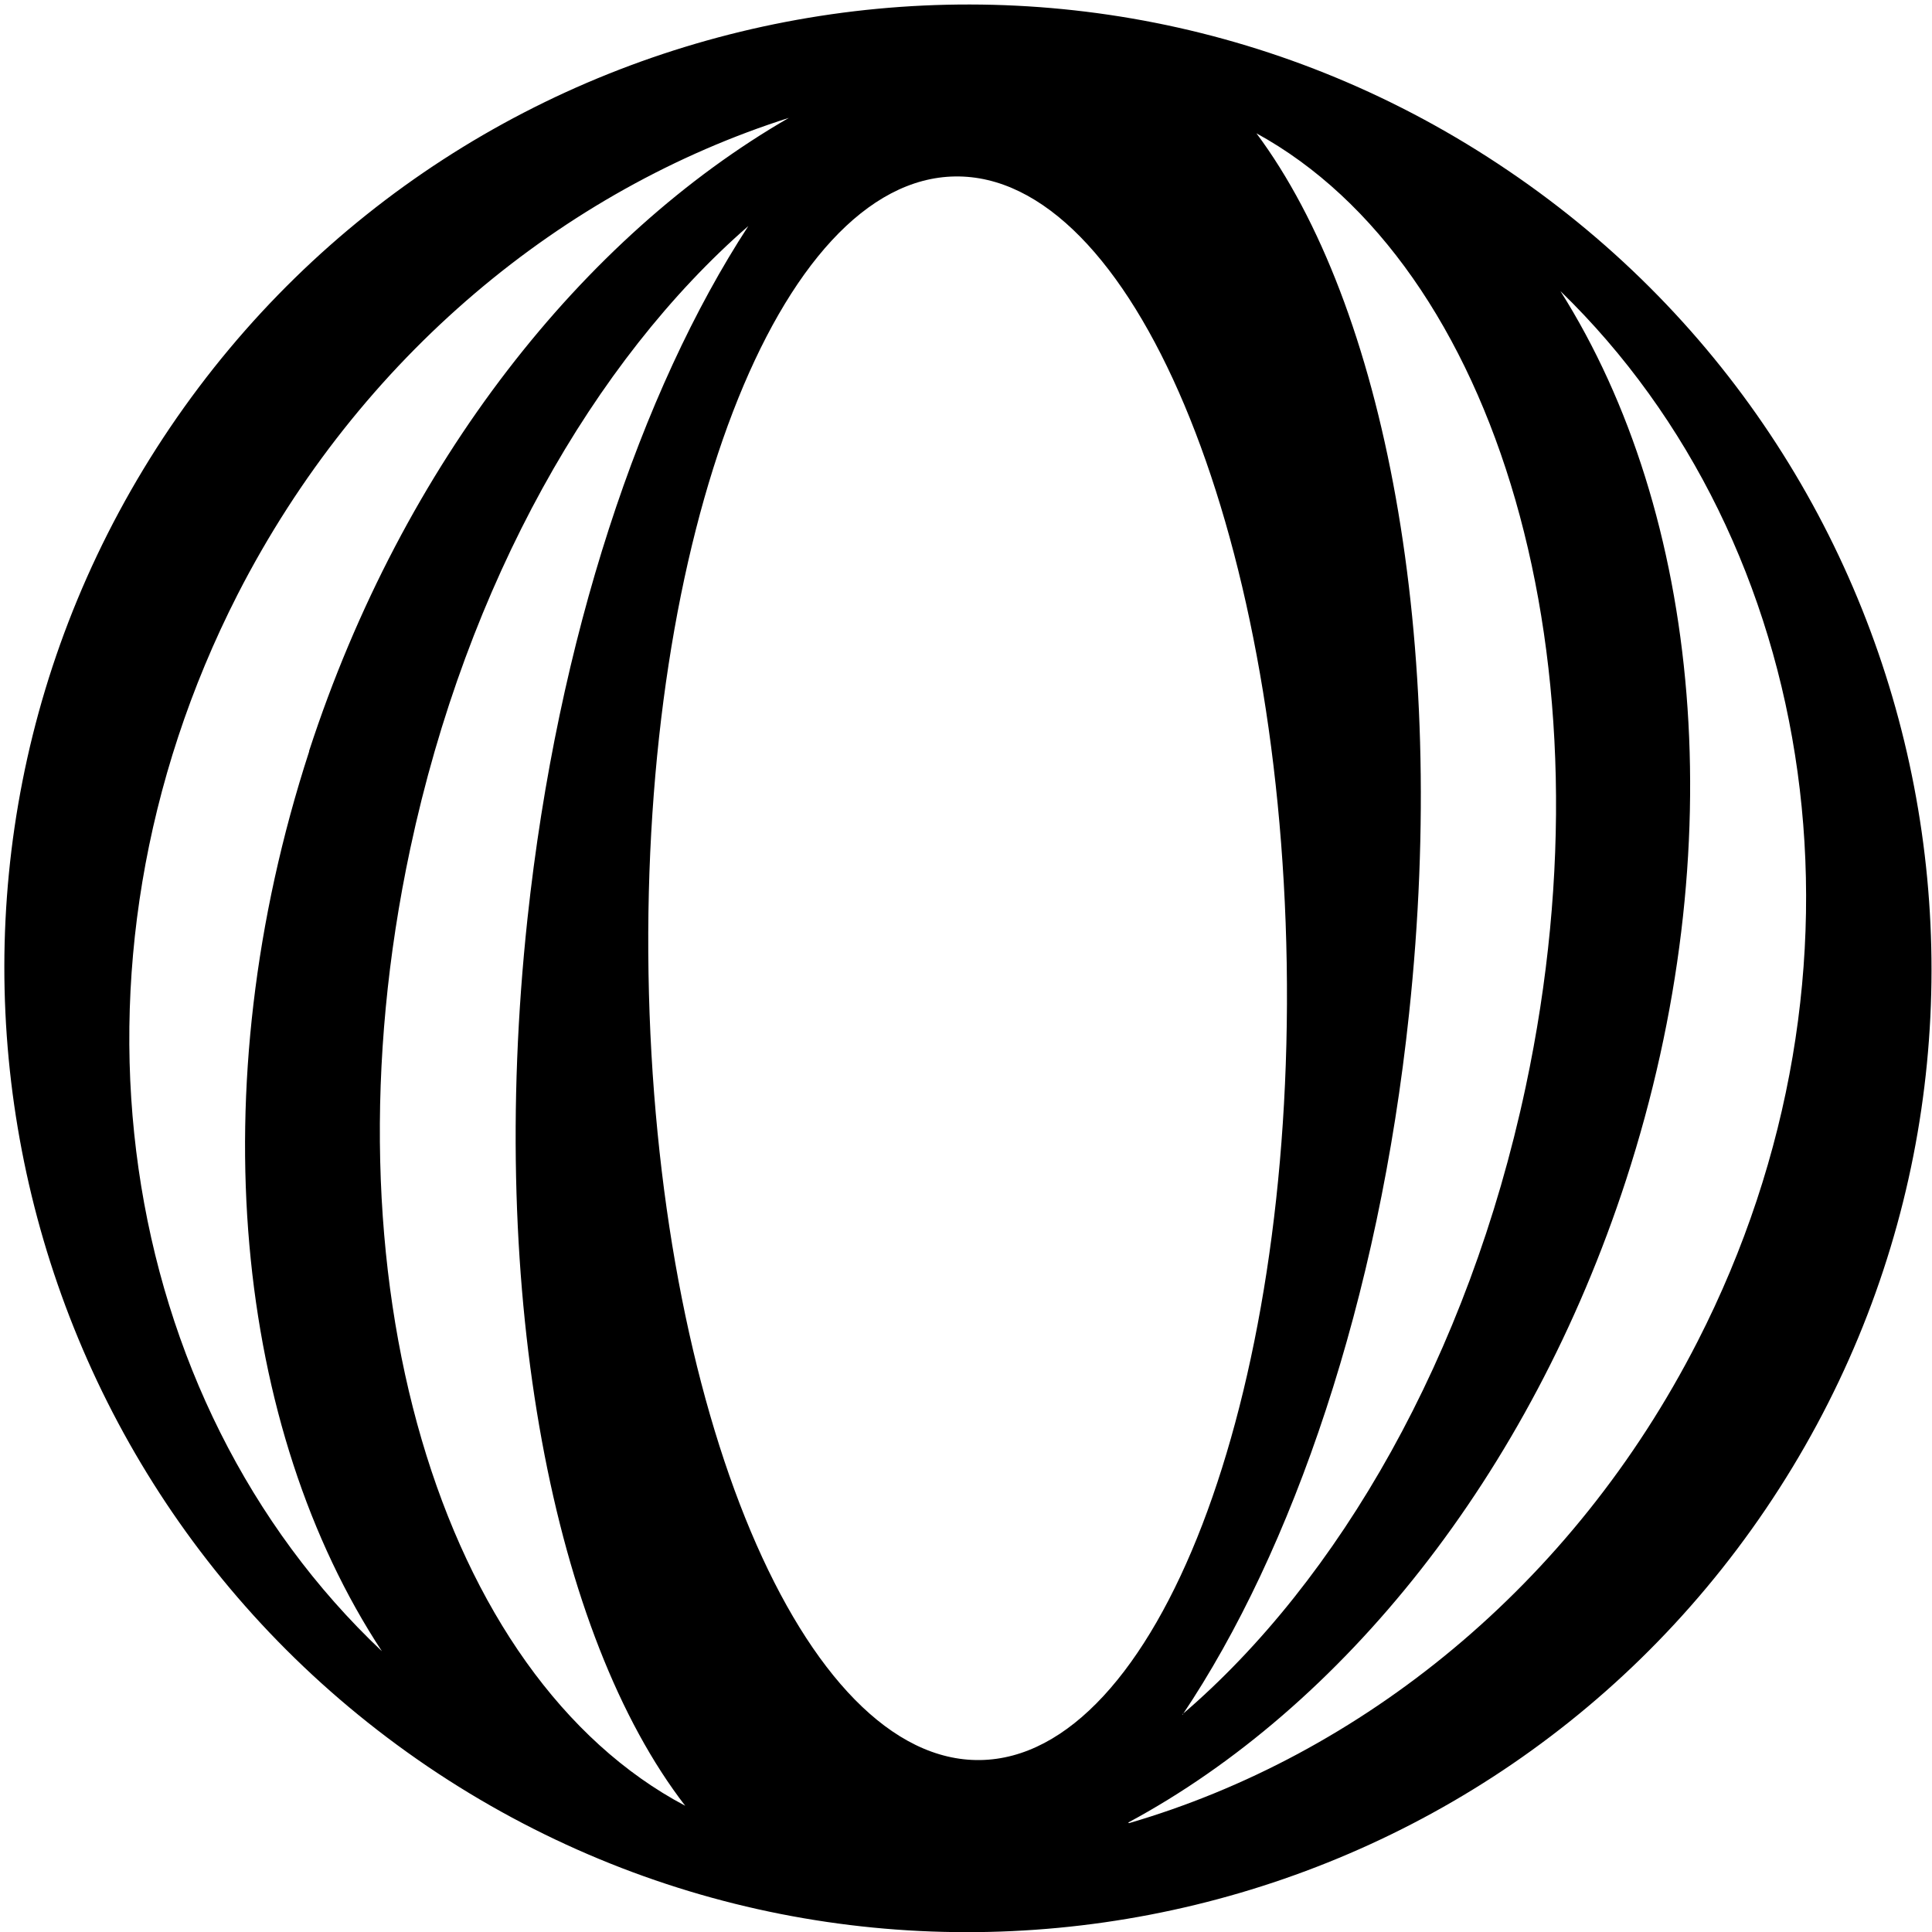
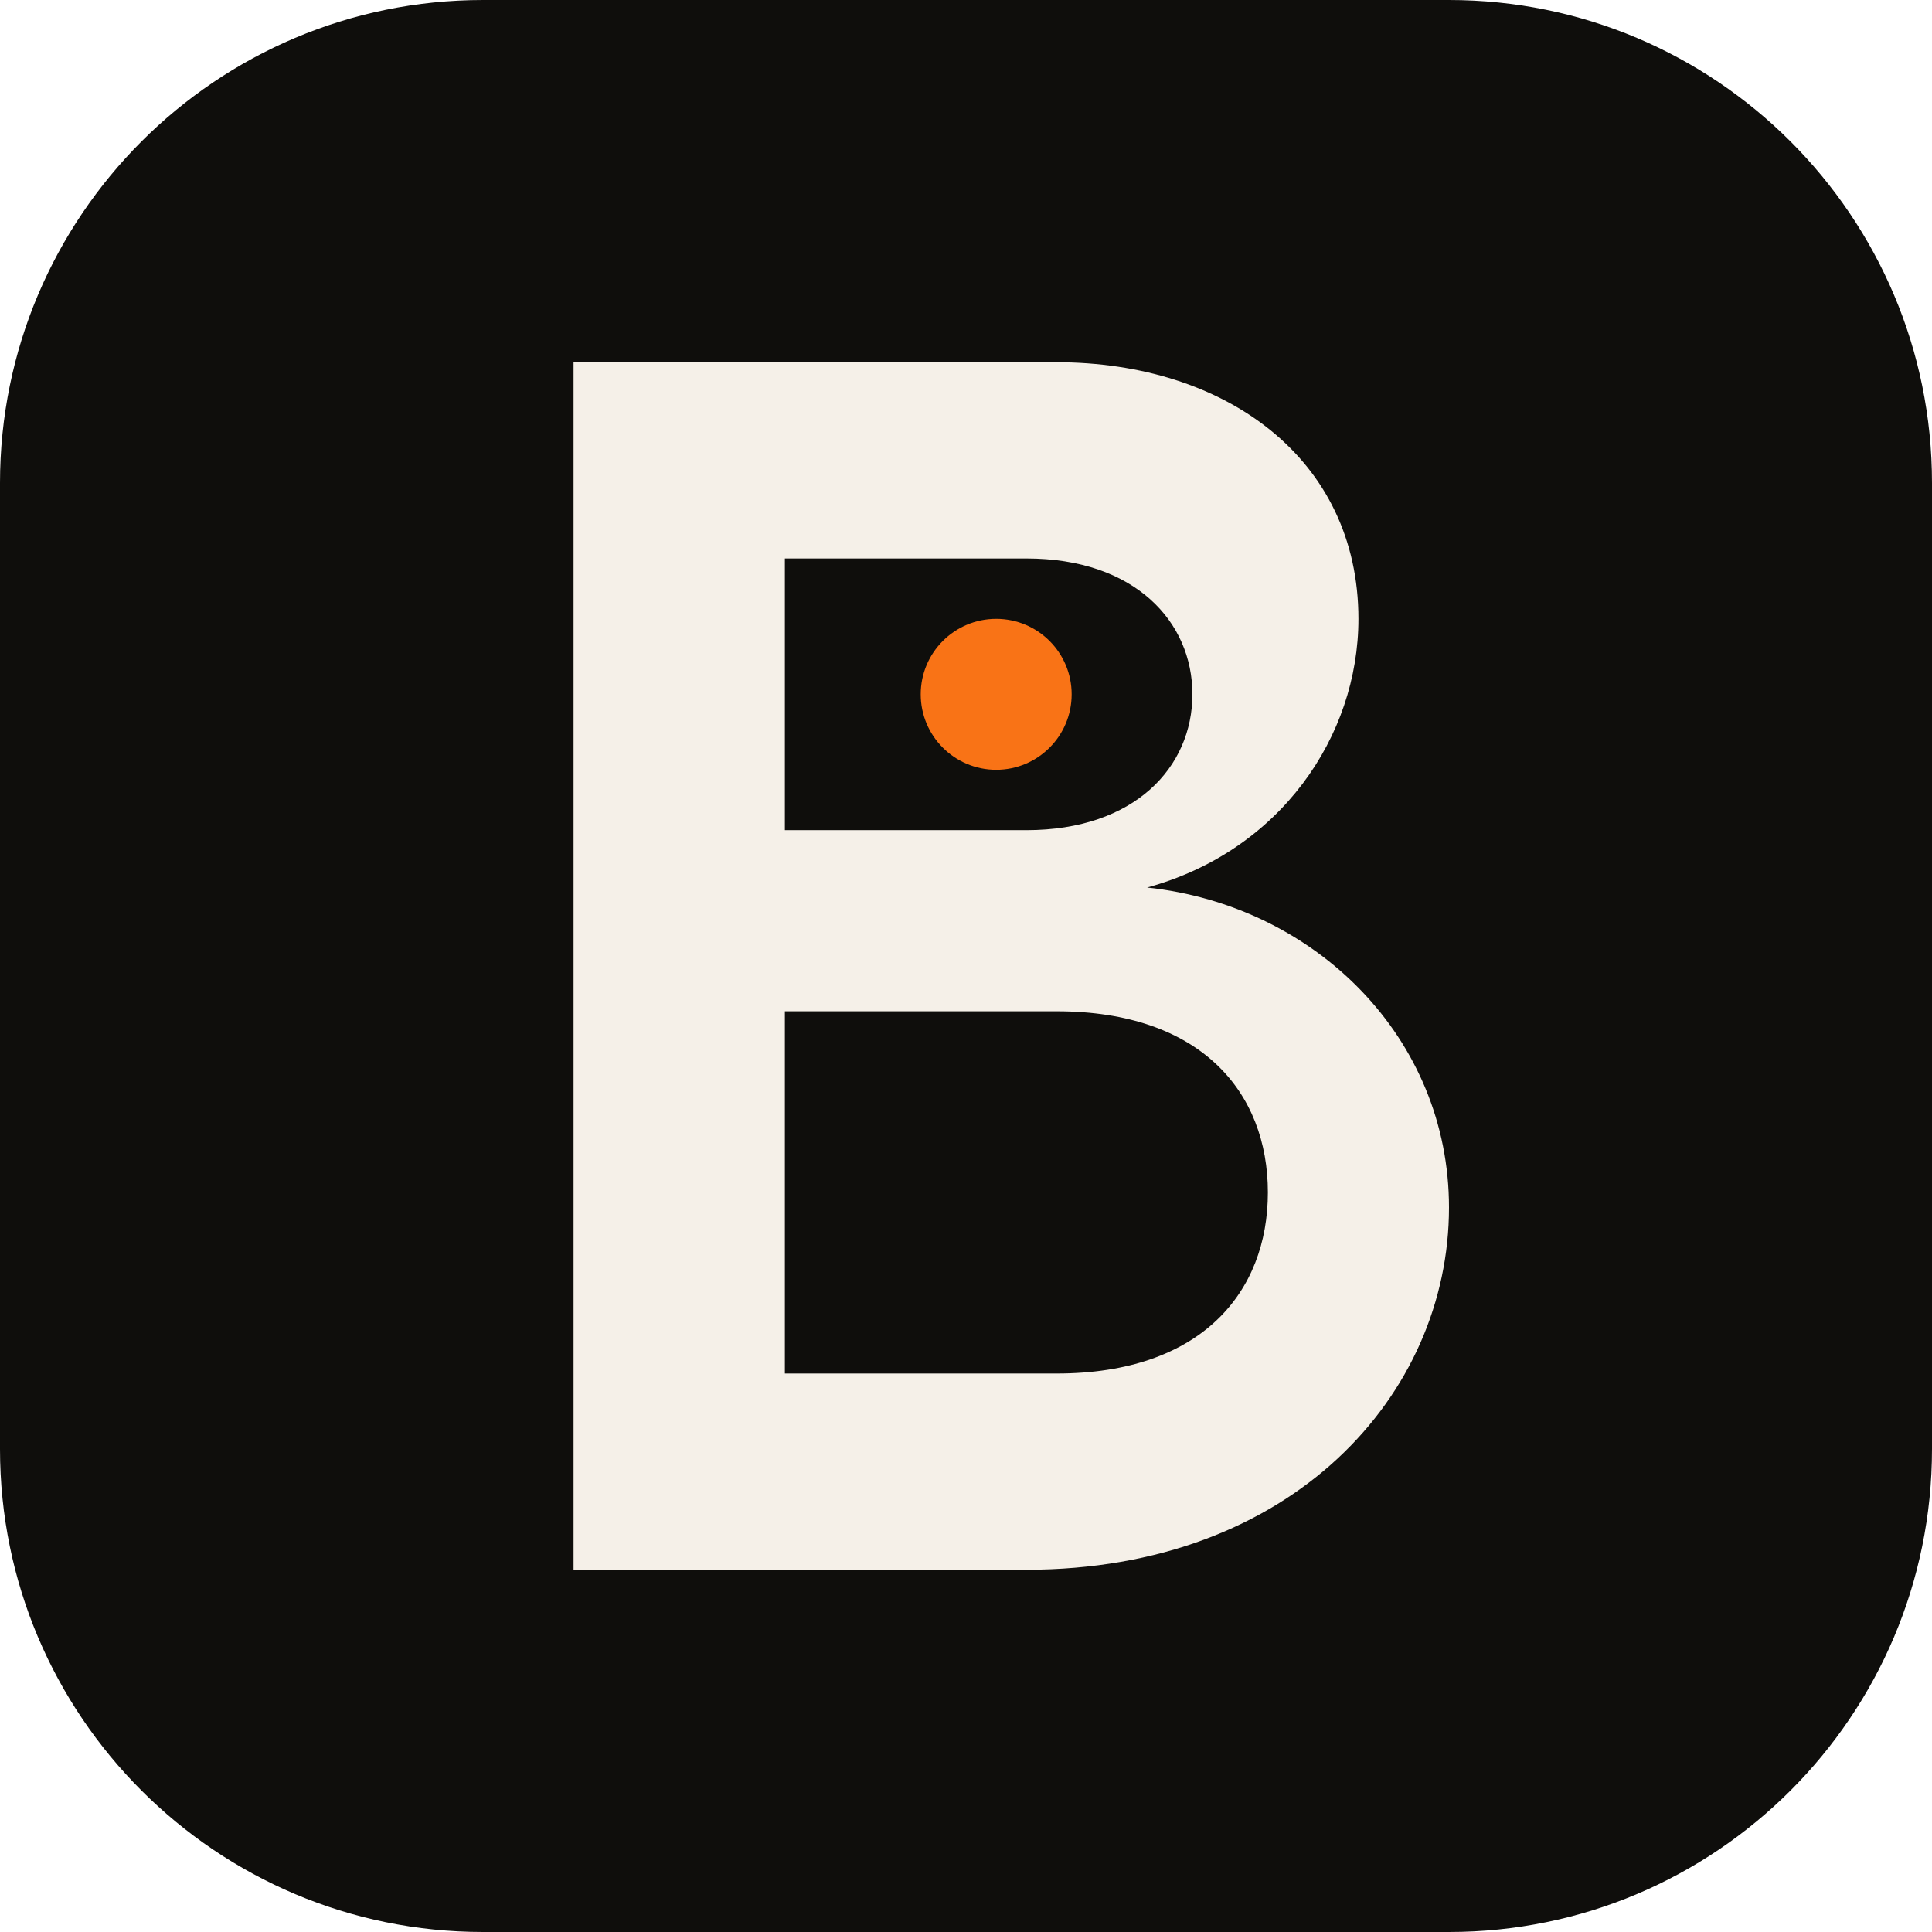
- <svg xmlns="http://www.w3.org/2000/svg" viewBox="0 0 300 300">
-   <clipPath id="a">
-     <path d="m0 0h300v300h-300z" />
-   </clipPath>
-   <g clip-path="url(#a)">
-     <path d="m66.4 274.3c68.4 46.3 161.5 28.4 207.8-40s28.4-161.5-40-207.8c-68.4-46.4-161.5-28.5-207.8 39.9-46.3 68.5-28.4 161.5 40 207.9zm-18.4-157.6c-17.1 52.6-11.4 105.2 11.3 139.7-41.3-39-52-106.1-22.4-164.1 19-37.1 50.7-62.9 85.6-74-31.9 18.4-59.9 53.5-74.5 98.3zm127.3 166.4c36-10.5 68.9-36.8 88.3-74.8 29.4-57.5 19.1-123.9-21.3-163.1 21.8 34.5 27 86.3 10.2 138-15 46.1-44.2 82-77.3 99.8zm8.3-16.9c24.3-20.8 44.4-55.6 53.3-97.4 14.1-66.1-4.4-127.6-41.8-148.1 19.9 26.7 29.9 78.6 23.7 136.7-4.7 44.4-18 83.3-35.2 108.9zm-119.9-134.4c-14.2 66.6 4.7 128.5 42.7 148.6-20.4-26.4-30.8-78.9-24.5-137.7 4.7-43.7 17.6-82 34.3-107.6-24 20.9-43.7 55.4-52.5 96.7zm136.1 17.8c1.1 67.9-20.2 123.3-47.6 123.7s-50.4-54.3-51.5-122.2 20.2-123.3 47.6-123.7 50.4 54.3 51.5 122.2z" fill-rule="evenodd" />
-   </g>
+ <svg xmlns="http://www.w3.org/2000/svg" viewBox="0 0 64 64" fill="none" role="img" aria-label="Blyss">
+   <rect width="64" height="64" rx="16" fill="#0F0E0C" />
+   <path d="M19 12 L19 52 L34 52 C42.8 52 48 46.2 48 40 C48 34.4 43.6 30 38 29.4 C42.4 28.2 45 24.4 45 20.5 C45 15.2 40.6 12 35 12 Z        M26 18.5 L34 18.5 C37.6 18.5 39.5 20.6 39.5 23 C39.5 25.4 37.6 27.5 34 27.5 L26 27.5 Z        M26 33.5 L35 33.5 C39.8 33.5 42 36.2 42 39.5 C42 42.8 39.8 45.5 35 45.5 L26 45.5 Z" fill="#F5F0E8" fill-rule="evenodd" />
+   <circle cx="33" cy="23" r="2.5" fill="#F97316" />
</svg>
